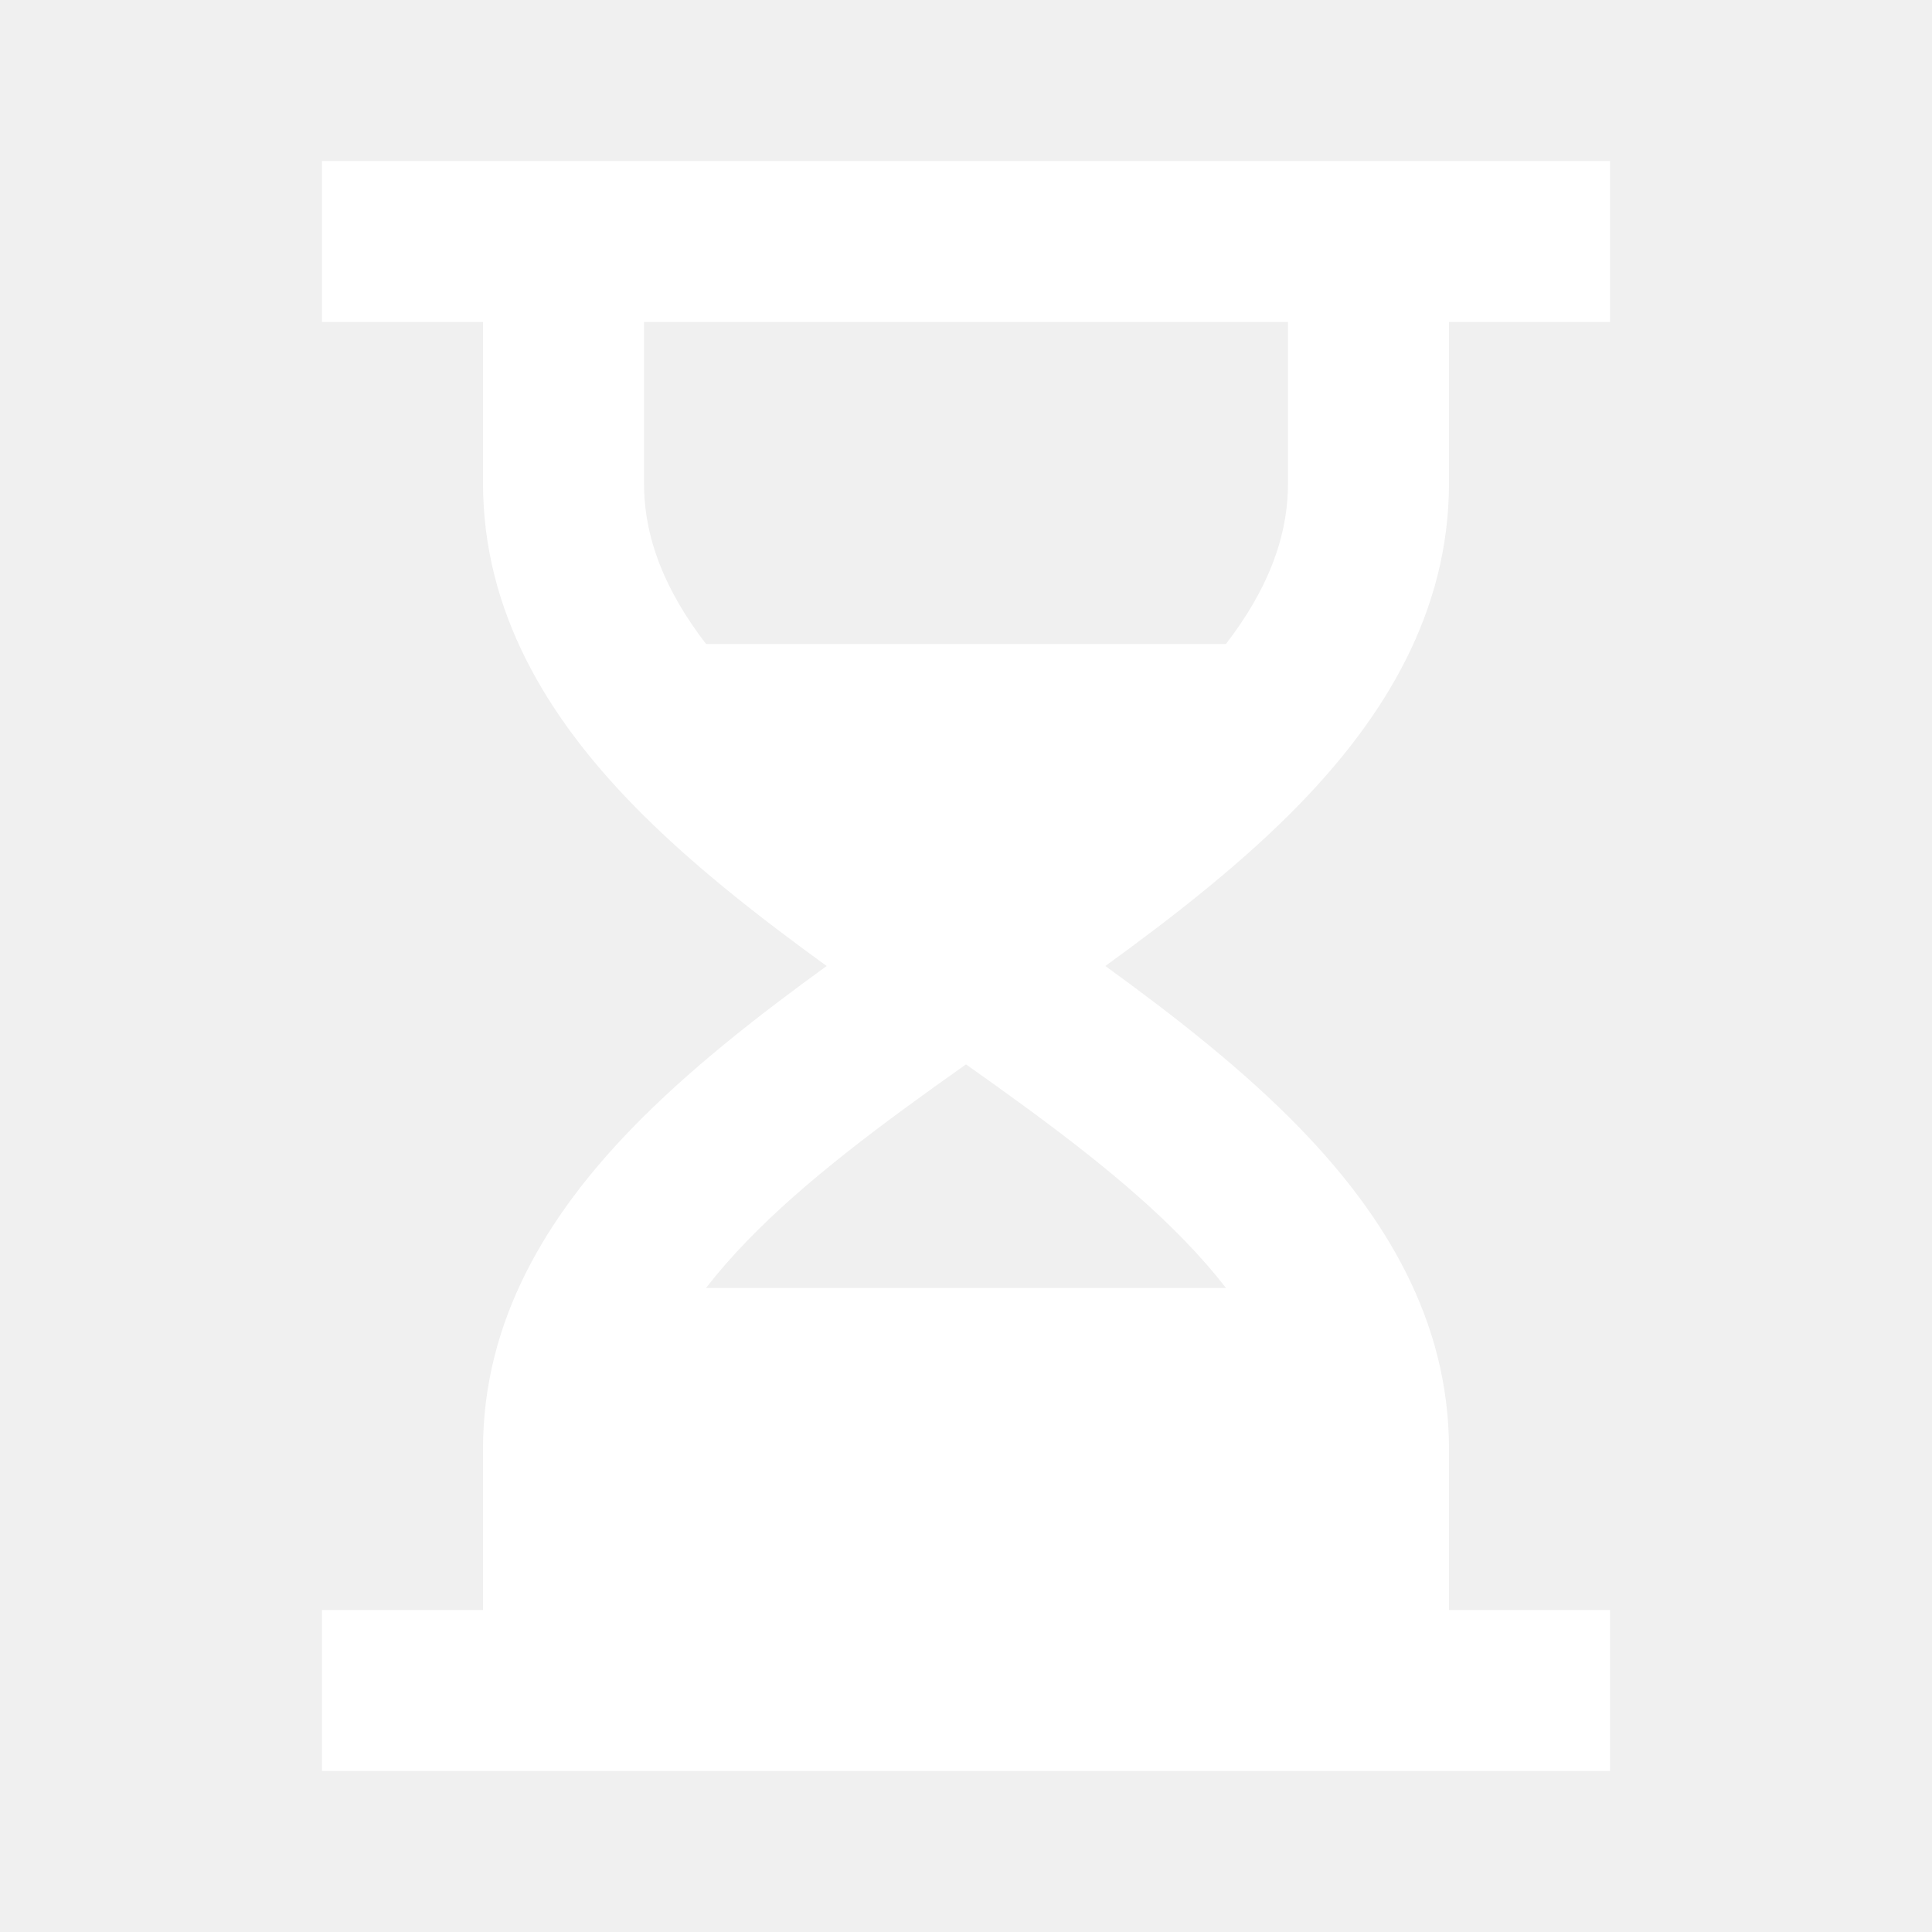
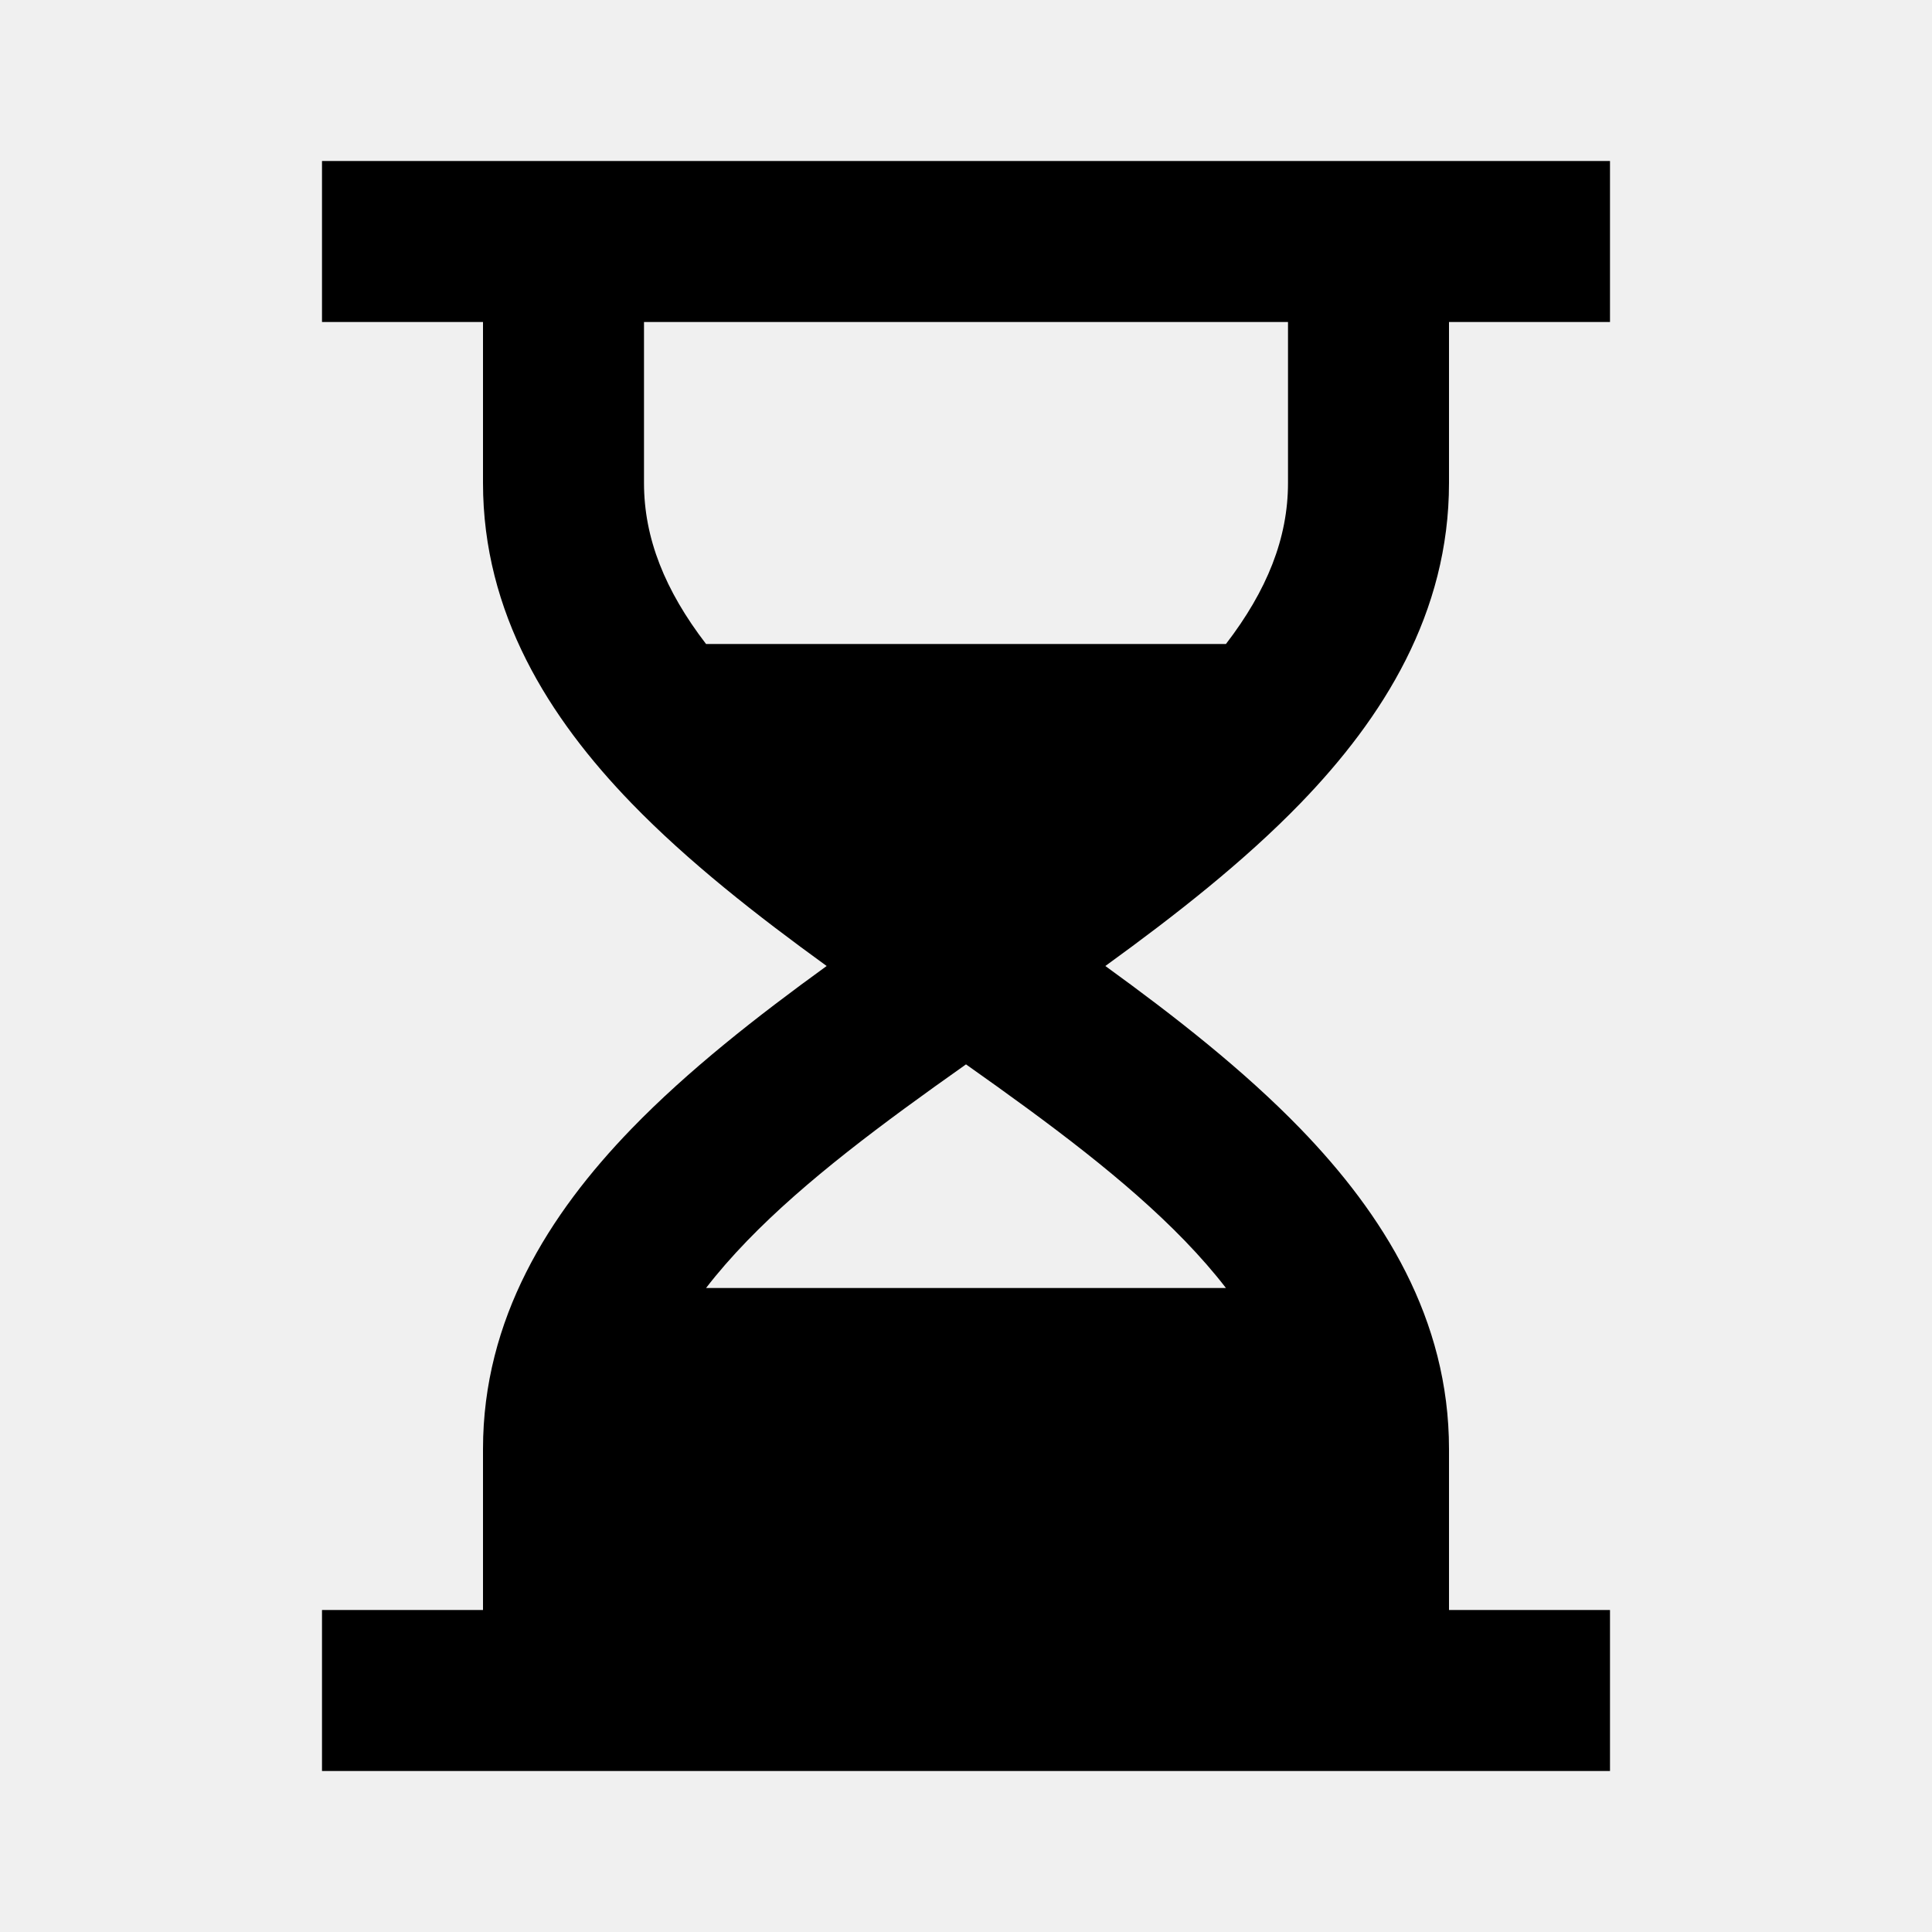
<svg xmlns="http://www.w3.org/2000/svg" width="24" height="24" viewBox="0 0 24 24" fill="none">
-   <path d="M6 4H4V2H20V4H18V6C18 7.615 17.184 8.915 16.156 9.977C15.453 10.703 14.598 11.372 13.731 12C14.598 12.628 15.453 13.297 16.156 14.023C17.184 15.085 18 16.385 18 18V20H20V22H4V20H6V18C6 16.385 6.816 15.085 7.844 14.023C8.547 13.297 9.402 12.628 10.269 12C9.402 11.372 8.547 10.703 7.844 9.977C6.816 8.915 6 7.615 6 6V4ZM8 4V6C8 6.685 8.26 7.335 8.771 8H15.229C15.74 7.335 16 6.685 16 6V4H8ZM12 13.222C10.955 13.96 10.008 14.663 9.281 15.414C9.09 15.612 8.92 15.806 8.771 16H15.229C15.08 15.806 14.91 15.612 14.719 15.414C13.992 14.663 13.045 13.96 12 13.222Z" fill="white" />
+   <path d="M6 4H4V2H20V4H18V6C18 7.615 17.184 8.915 16.156 9.977C15.453 10.703 14.598 11.372 13.731 12C14.598 12.628 15.453 13.297 16.156 14.023C17.184 15.085 18 16.385 18 18V20H20V22H4V20H6V18C6 16.385 6.816 15.085 7.844 14.023C8.547 13.297 9.402 12.628 10.269 12C9.402 11.372 8.547 10.703 7.844 9.977C6.816 8.915 6 7.615 6 6V4ZM8 4V6C8 6.685 8.26 7.335 8.771 8H15.229C15.74 7.335 16 6.685 16 6V4H8ZM12 13.222C10.955 13.96 10.008 14.663 9.281 15.414C9.09 15.612 8.92 15.806 8.771 16H15.229C15.08 15.806 14.91 15.612 14.719 15.414C13.992 14.663 13.045 13.96 12 13.222Z" fill="#000" />
</svg>
